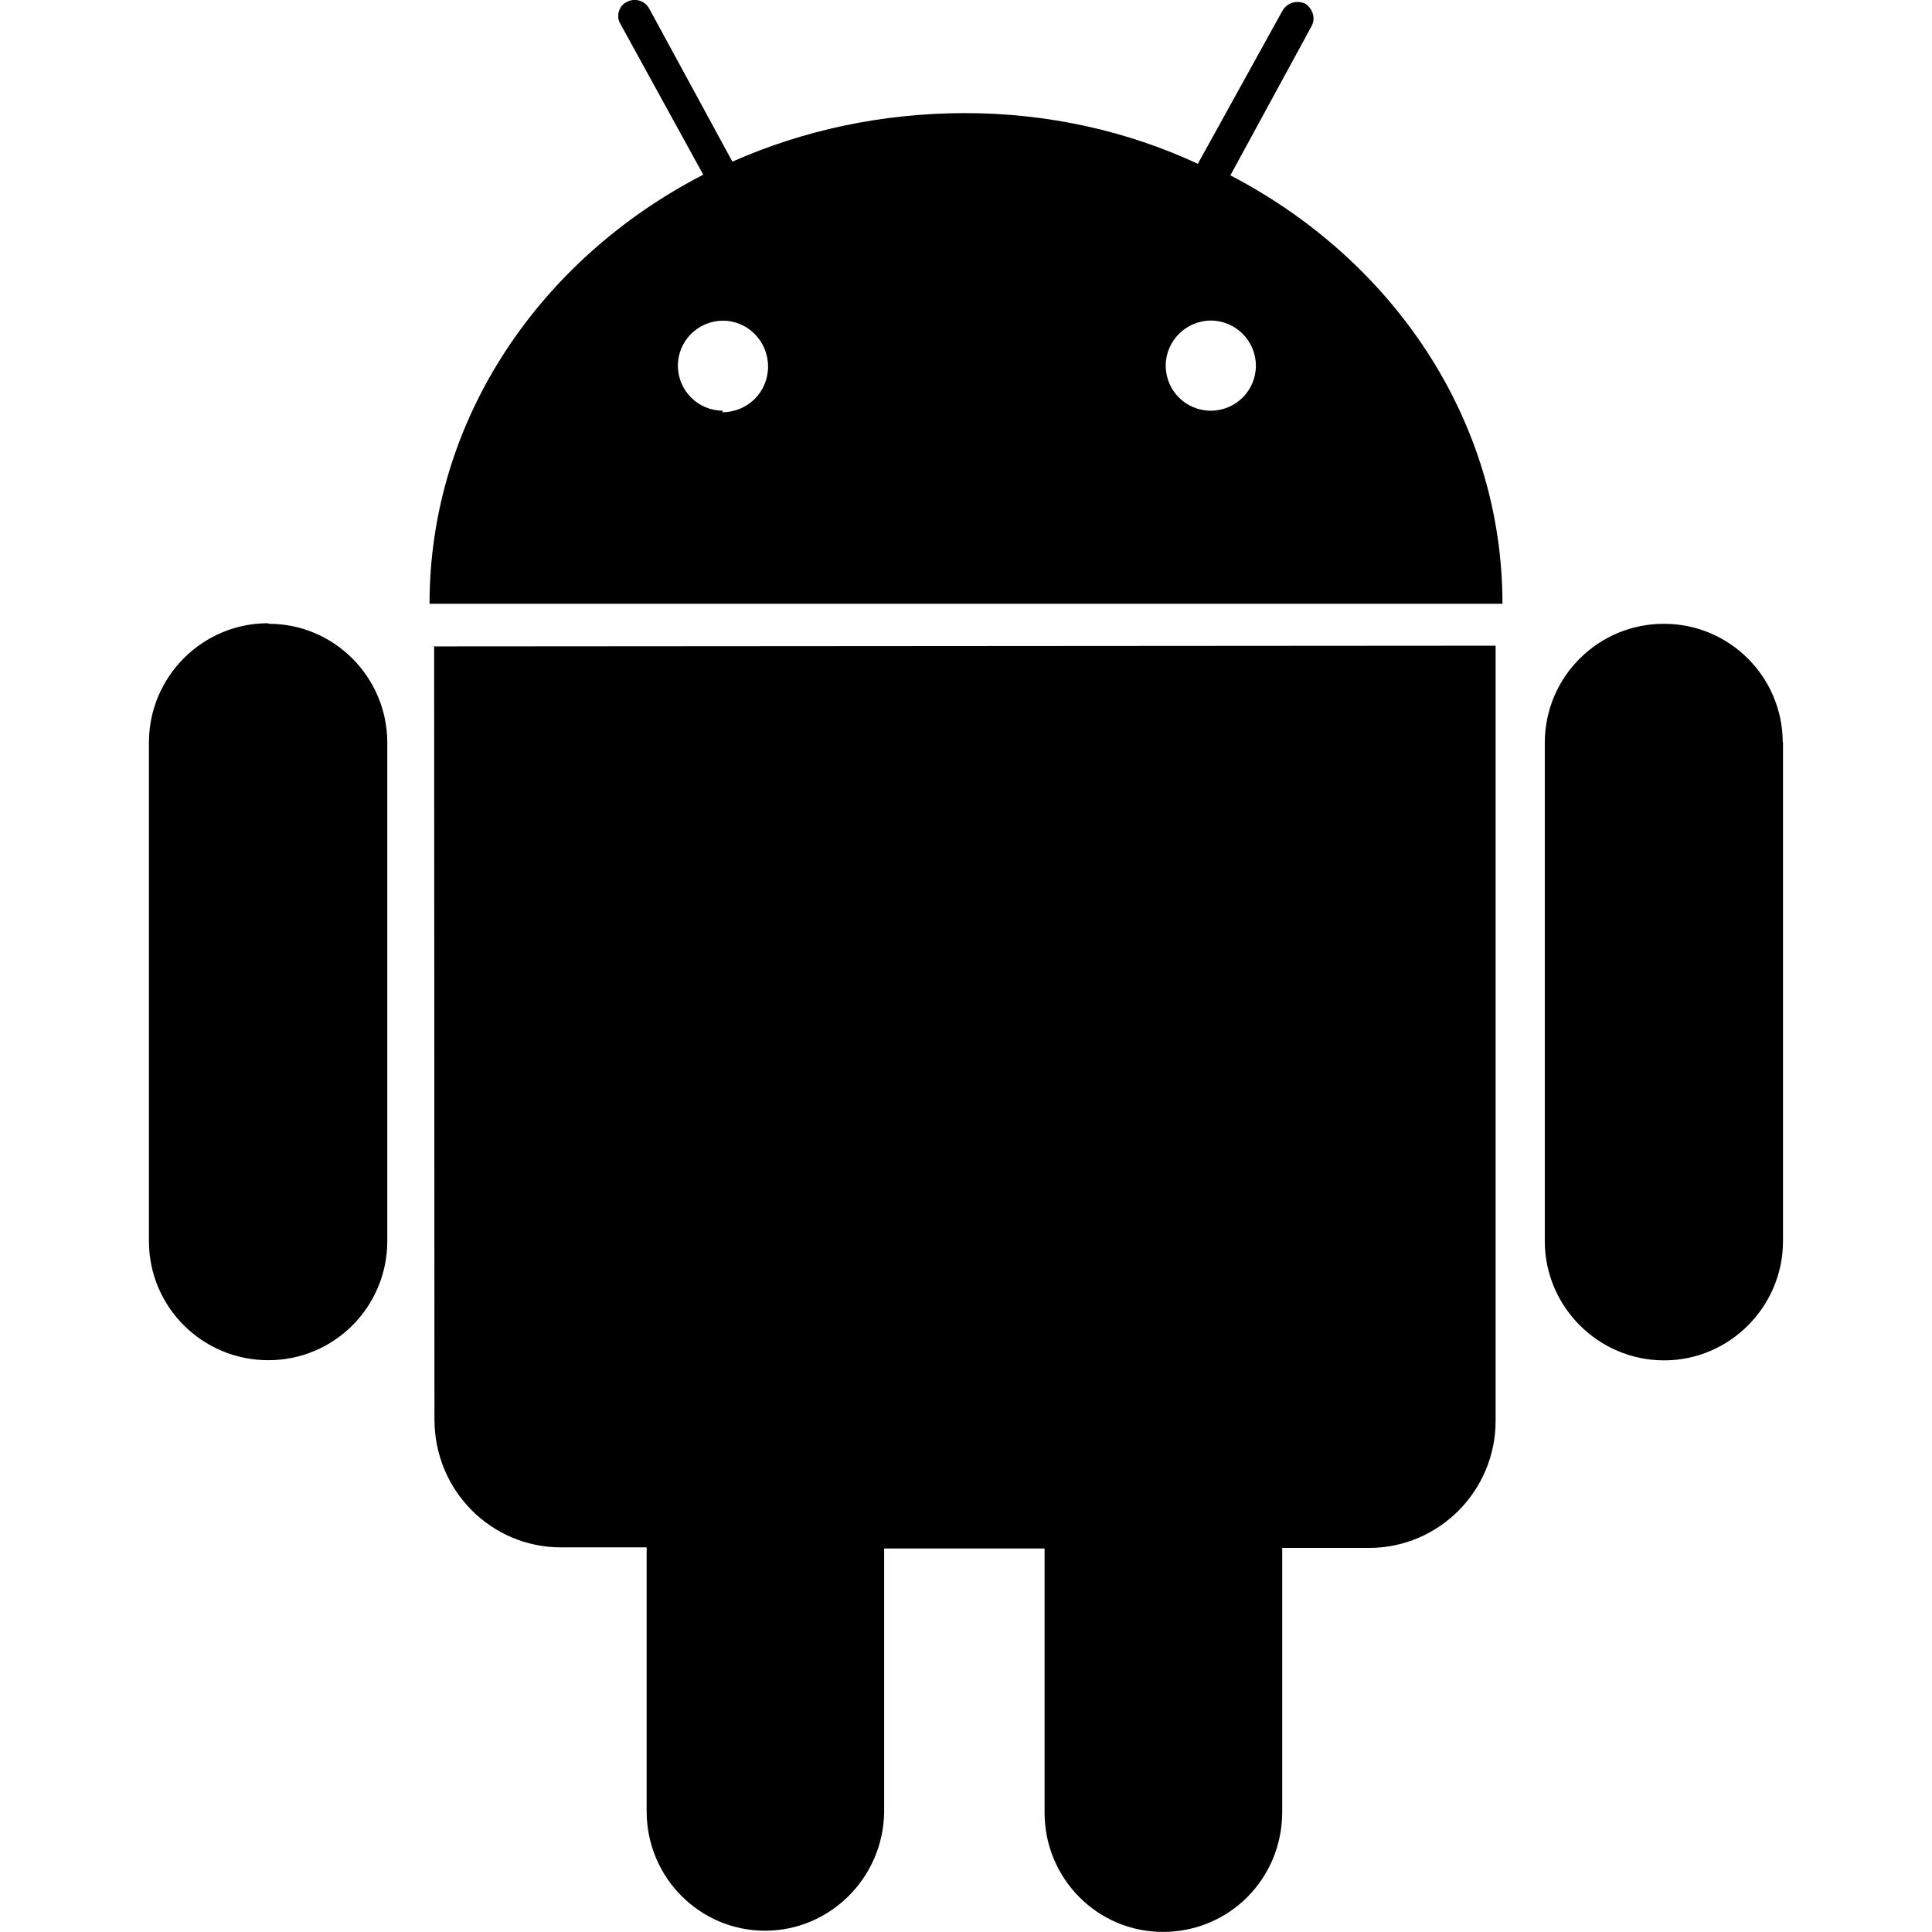
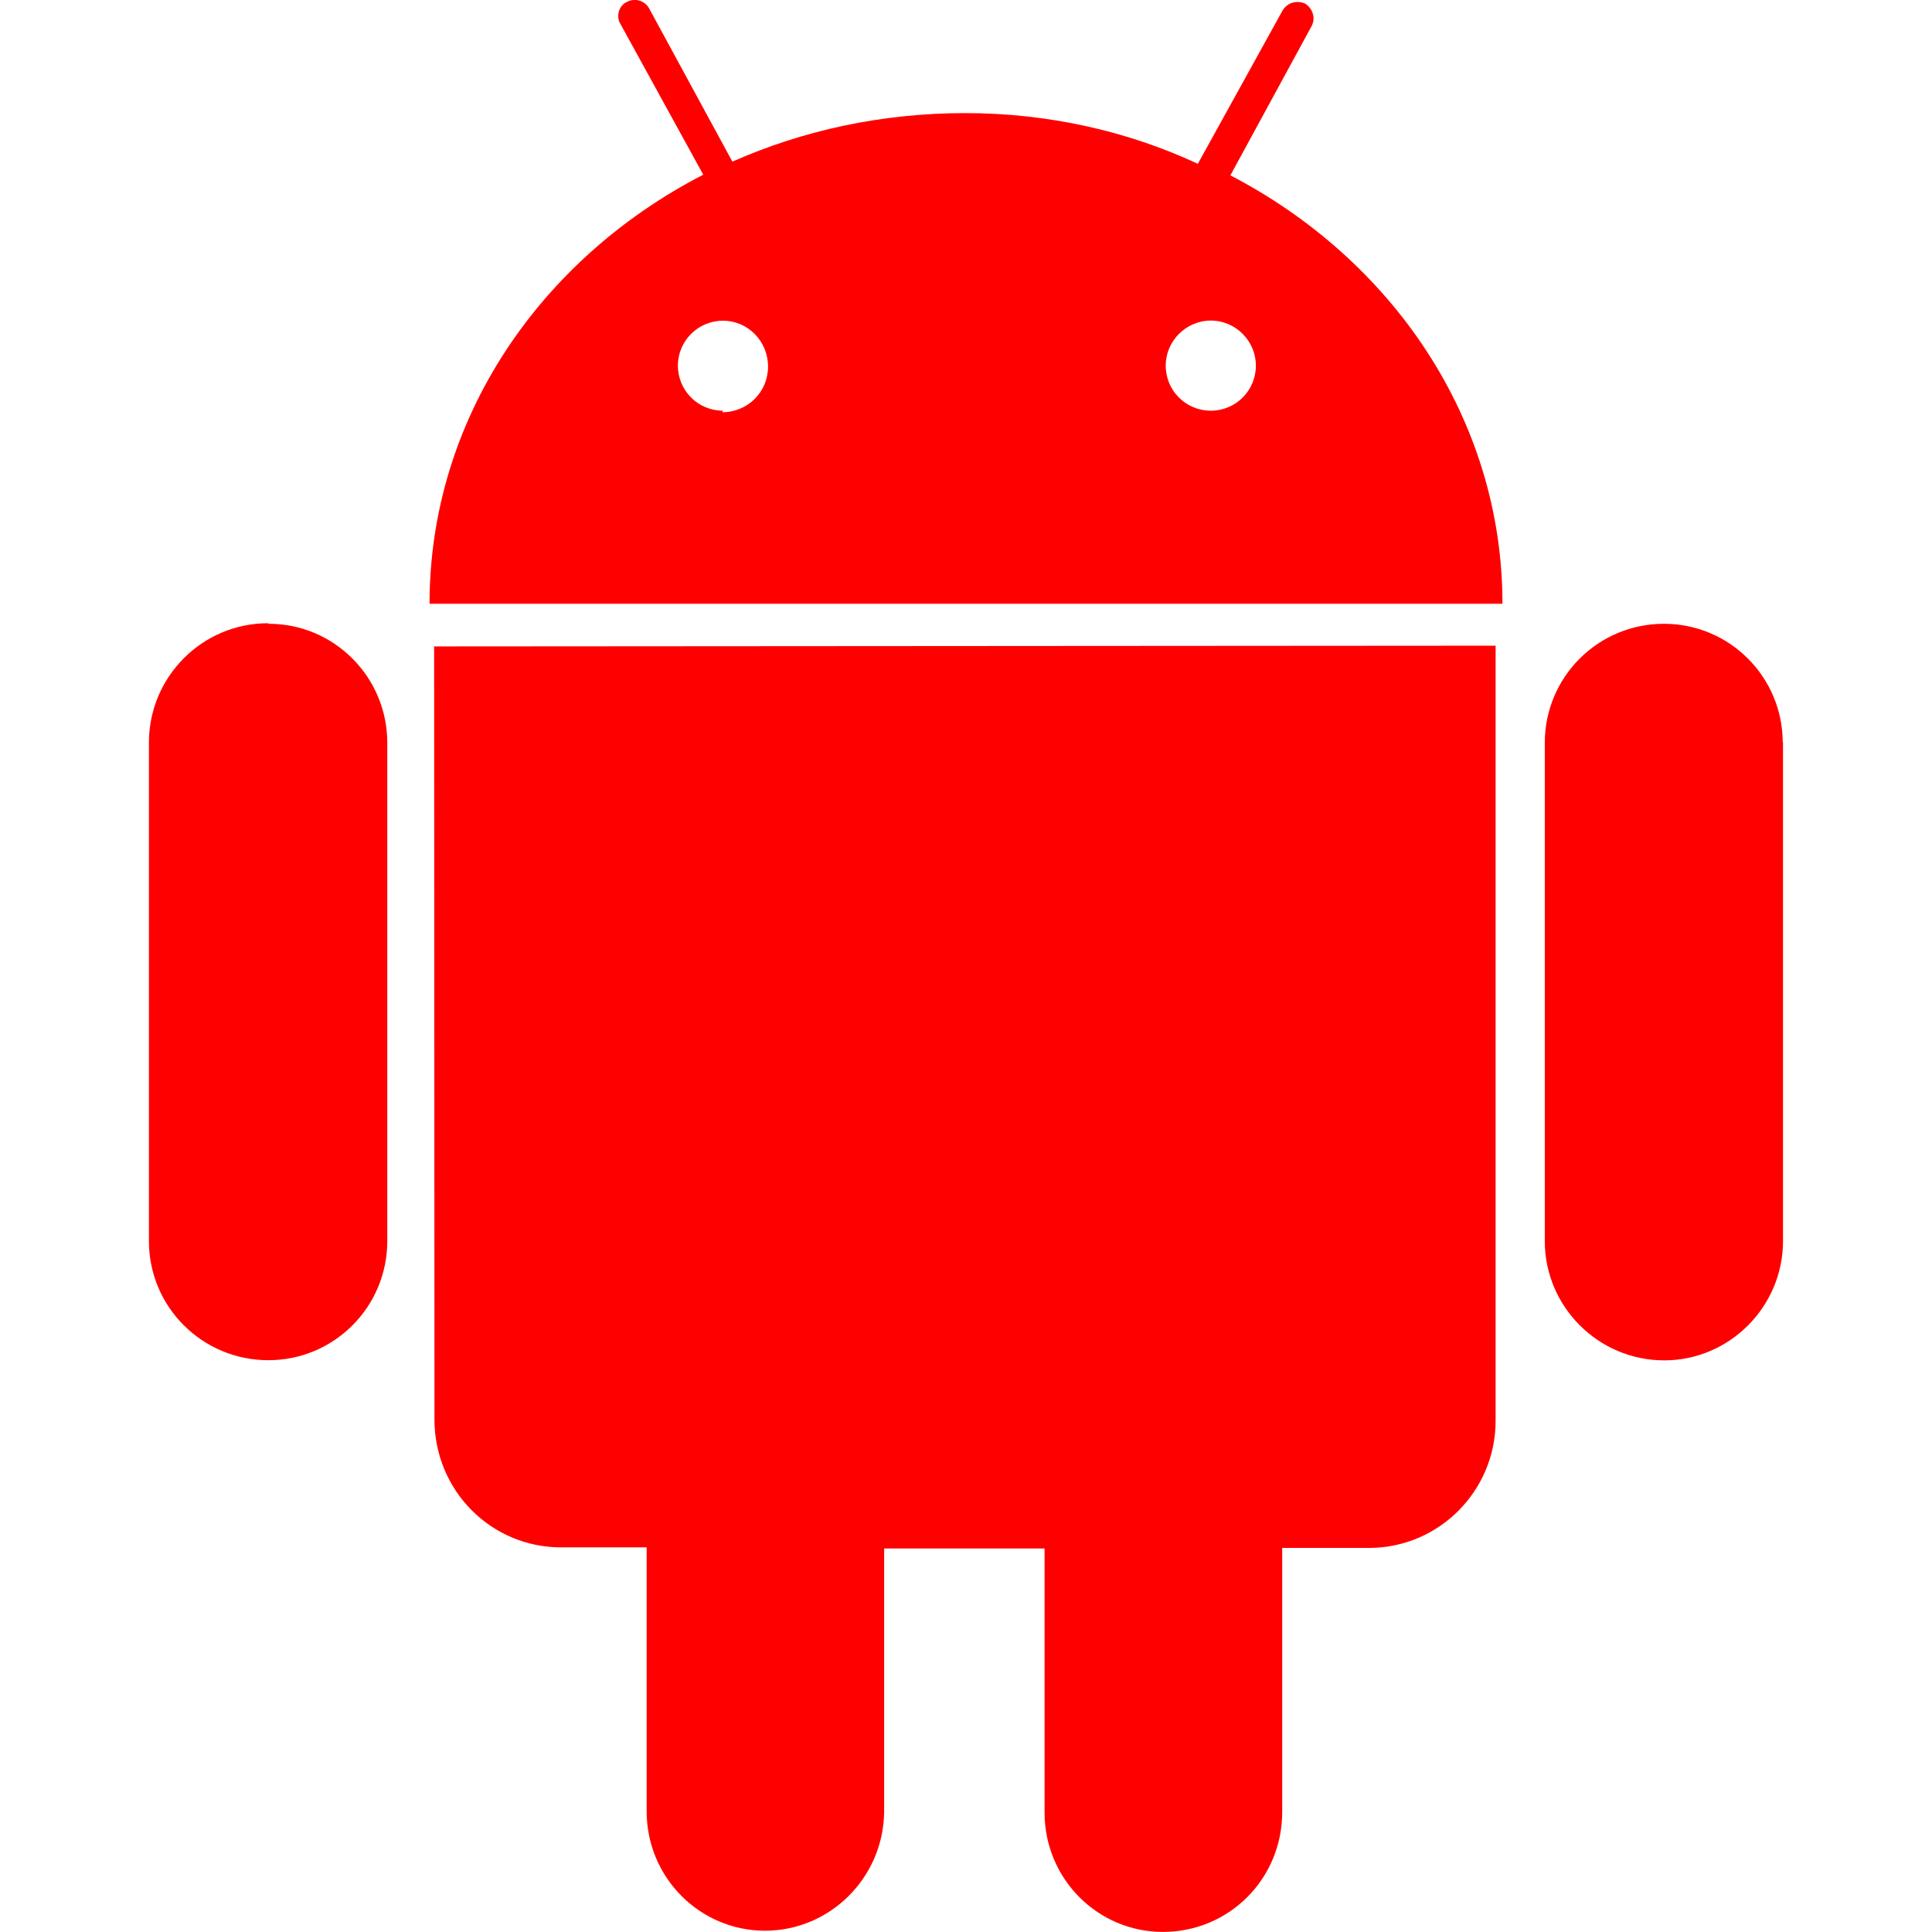
<svg xmlns="http://www.w3.org/2000/svg" role="img" viewBox="0 0 24 24">
-   <path d="M22.146 9.227c0-.815-.658-1.478-1.476-1.478s-1.48.66-1.48 1.48v6.19c0 .81.663 1.48 1.483 1.48.814 0 1.476-.67 1.476-1.48v-6.2h-.01zM5.393 8.032l.004 9.6c0 .885.704 1.59 1.573 1.59h1.063v3.28c0 .82.66 1.482 1.47 1.482s1.467-.66 1.48-1.468v-3.28h1.993v3.28c0 .823.66 1.483 1.47 1.483.823 0 1.482-.66 1.482-1.49v-3.28h1.078c.87 0 1.573-.71 1.573-1.578v-9.63L5.35 8.03l.04.002zm9.648-2.93c-.31 0-.56-.25-.56-.56 0-.305.25-.558.56-.56.31 0 .56.255.56.56 0 .31-.25.56-.56.56m-6.06 0c-.31 0-.56-.25-.56-.56 0-.307.25-.558.56-.558.31 0 .56.255.56.57s-.252.567-.57.567m6.29-2.9L16.29.33c.06-.105.014-.226-.076-.285C16.11 0 15.99.03 15.93.135l-1.05 1.9c-.868-.405-1.856-.63-2.89-.63s-2.018.215-2.892.603L8.064.105c-.053-.098-.18-.135-.278-.08-.1.045-.136.18-.08.27l1.03 1.875c-2.03 1.047-3.4 3.04-3.4 5.33h13.328c0-2.29-1.368-4.283-3.396-5.33M3.33 7.742c-.817 0-1.48.665-1.48 1.483v6.192c0 .82.664 1.48 1.484 1.48.814 0 1.477-.66 1.477-1.48v-6.19c0-.815-.66-1.478-1.47-1.478" />
+   <path d="M22.146 9.227c0-.815-.658-1.478-1.476-1.478s-1.48.66-1.48 1.48v6.19c0 .81.663 1.48 1.483 1.48.814 0 1.476-.67 1.476-1.48v-6.2h-.01zM5.393 8.032l.004 9.6c0 .885.704 1.59 1.573 1.59h1.063v3.28c0 .82.66 1.482 1.47 1.482s1.467-.66 1.48-1.468v-3.28h1.993v3.28c0 .823.66 1.483 1.47 1.483.823 0 1.482-.66 1.482-1.49v-3.28h1.078c.87 0 1.573-.71 1.573-1.578v-9.63L5.35 8.03l.04.002zm9.648-2.93c-.31 0-.56-.25-.56-.56 0-.305.25-.558.56-.56.31 0 .56.255.56.56 0 .31-.25.56-.56.56m-6.06 0c-.31 0-.56-.25-.56-.56 0-.307.25-.558.56-.558.31 0 .56.255.56.57s-.252.567-.57.567m6.29-2.9L16.29.33c.06-.105.014-.226-.076-.285C16.11 0 15.99.03 15.93.135l-1.05 1.9c-.868-.405-1.856-.63-2.89-.63s-2.018.215-2.892.603L8.064.105c-.053-.098-.18-.135-.278-.08-.1.045-.136.18-.08.27l1.03 1.875c-2.03 1.047-3.4 3.04-3.4 5.33h13.328c0-2.29-1.368-4.283-3.396-5.33M3.33 7.742c-.817 0-1.48.665-1.48 1.483v6.192c0 .82.664 1.48 1.484 1.48.814 0 1.477-.66 1.477-1.48v-6.19c0-.815-.66-1.478-1.47-1.478" fill="red" />
</svg>
